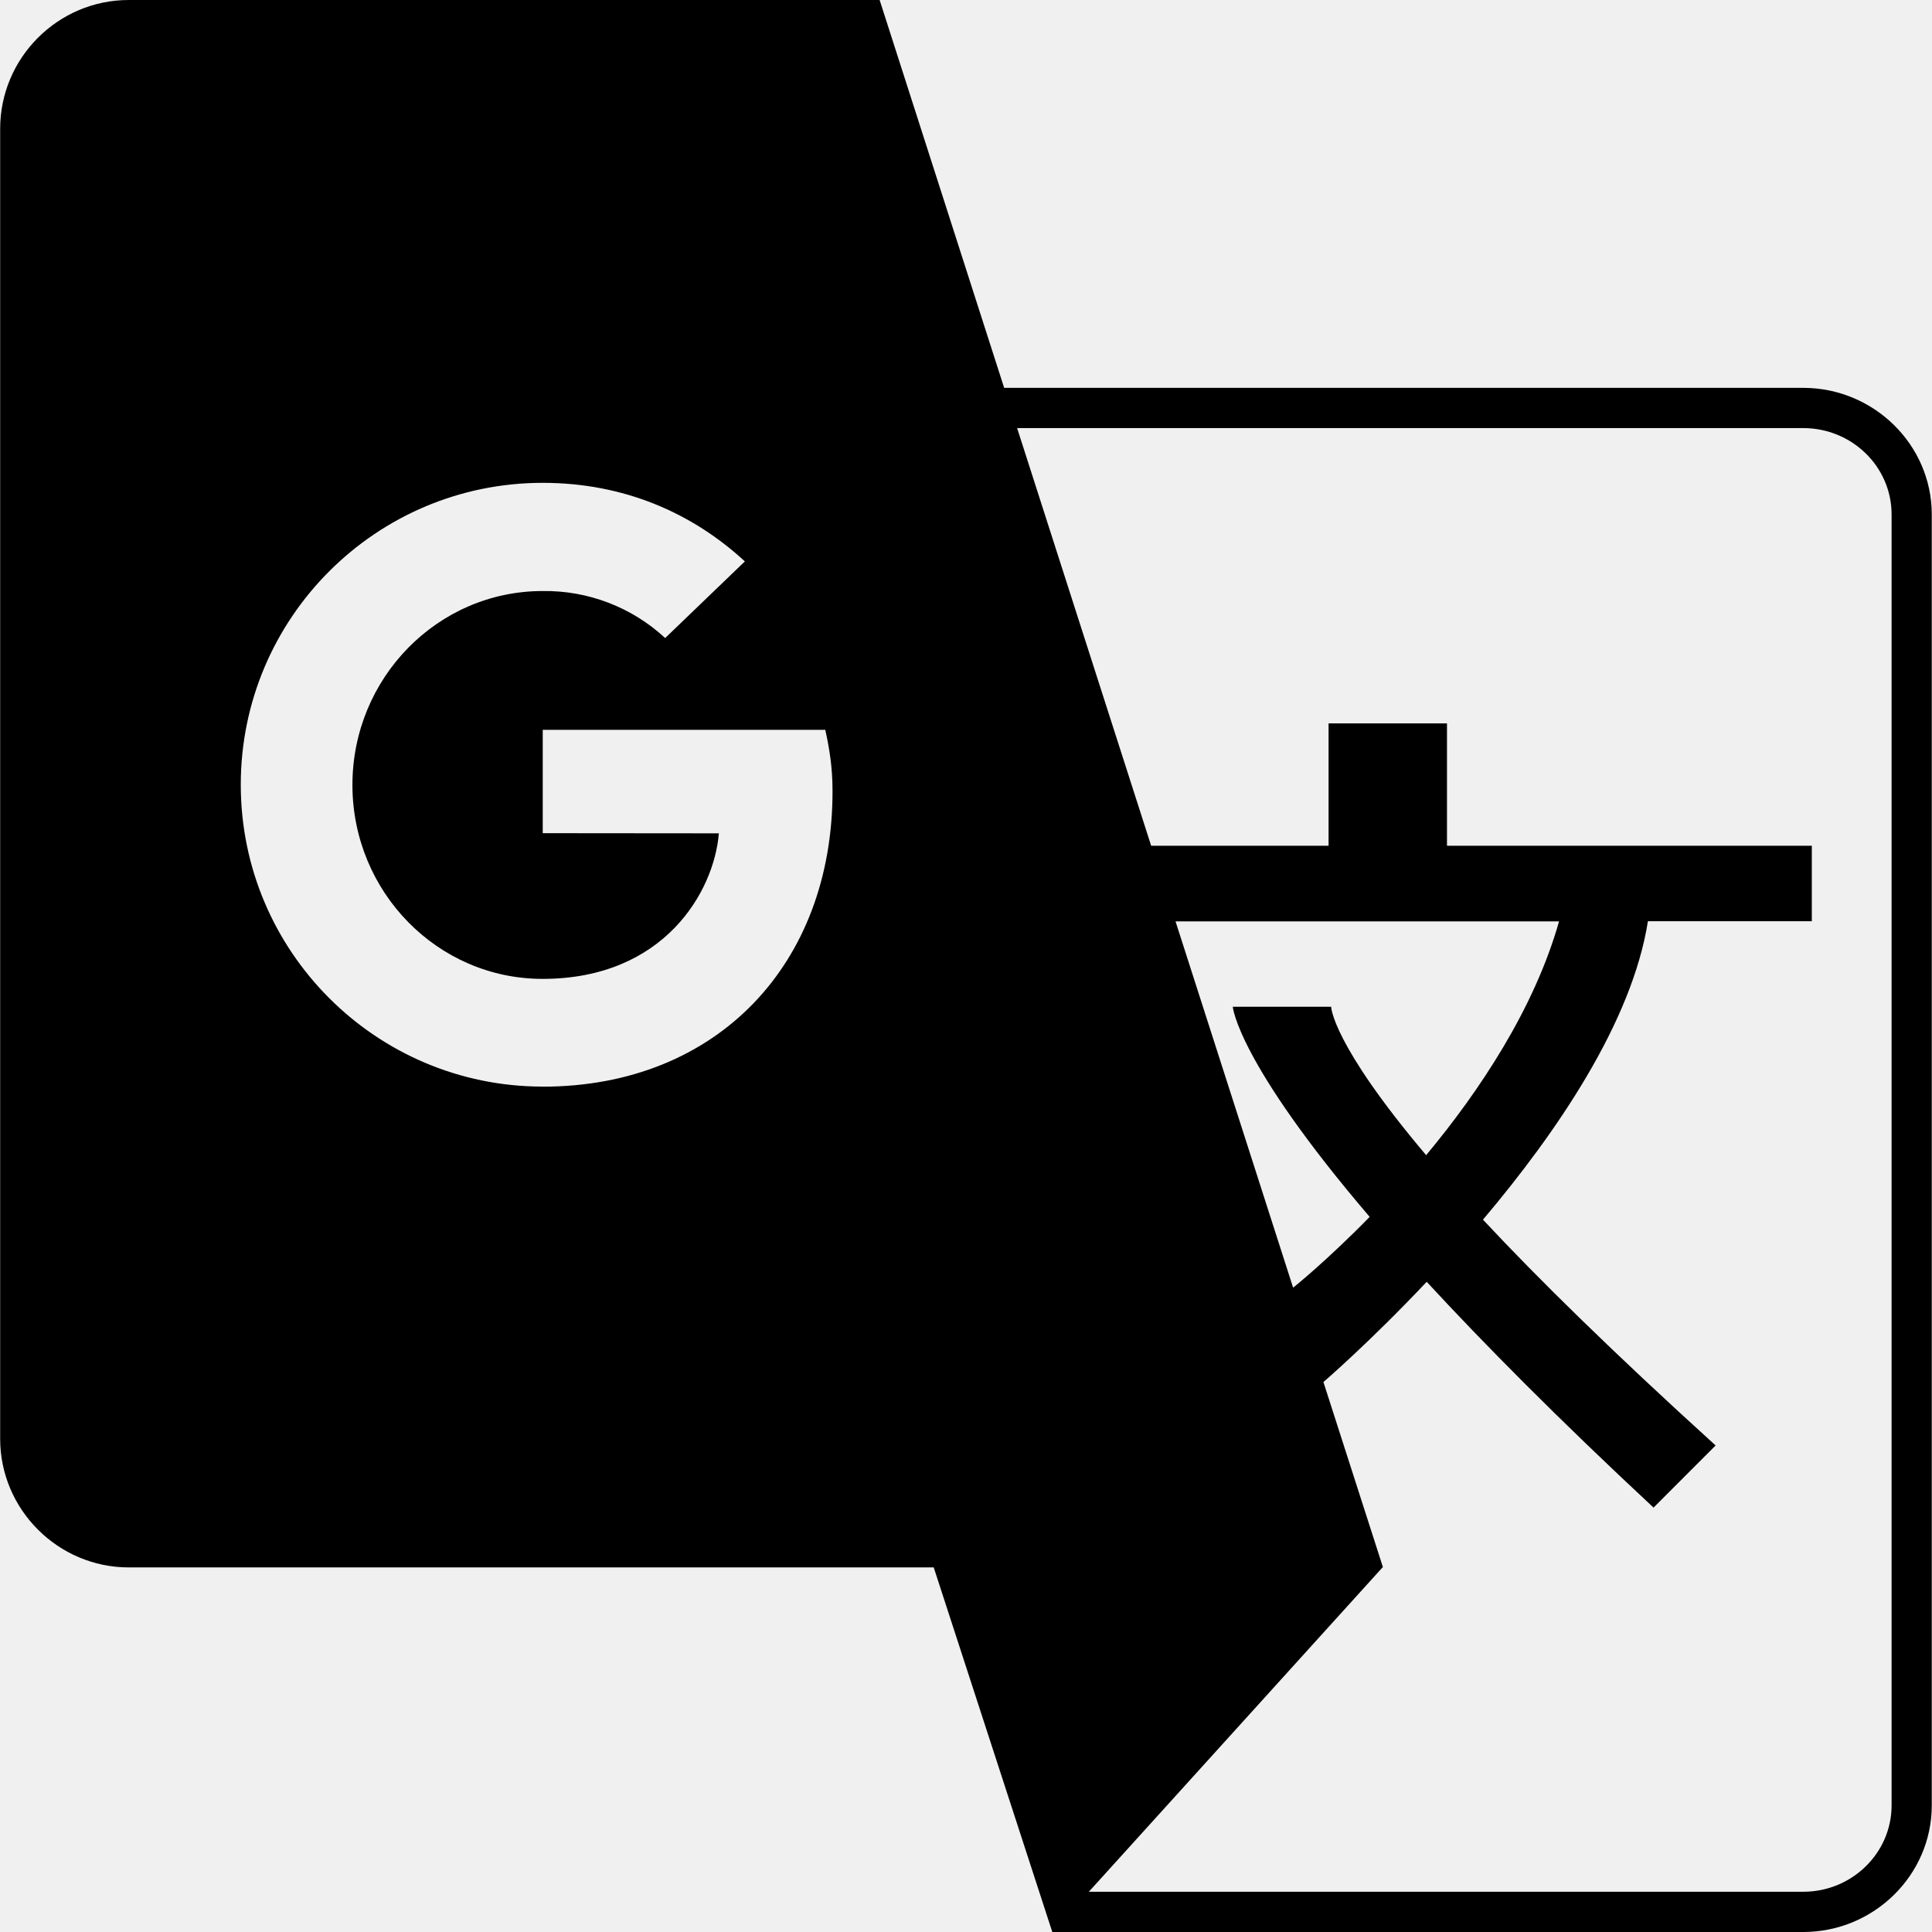
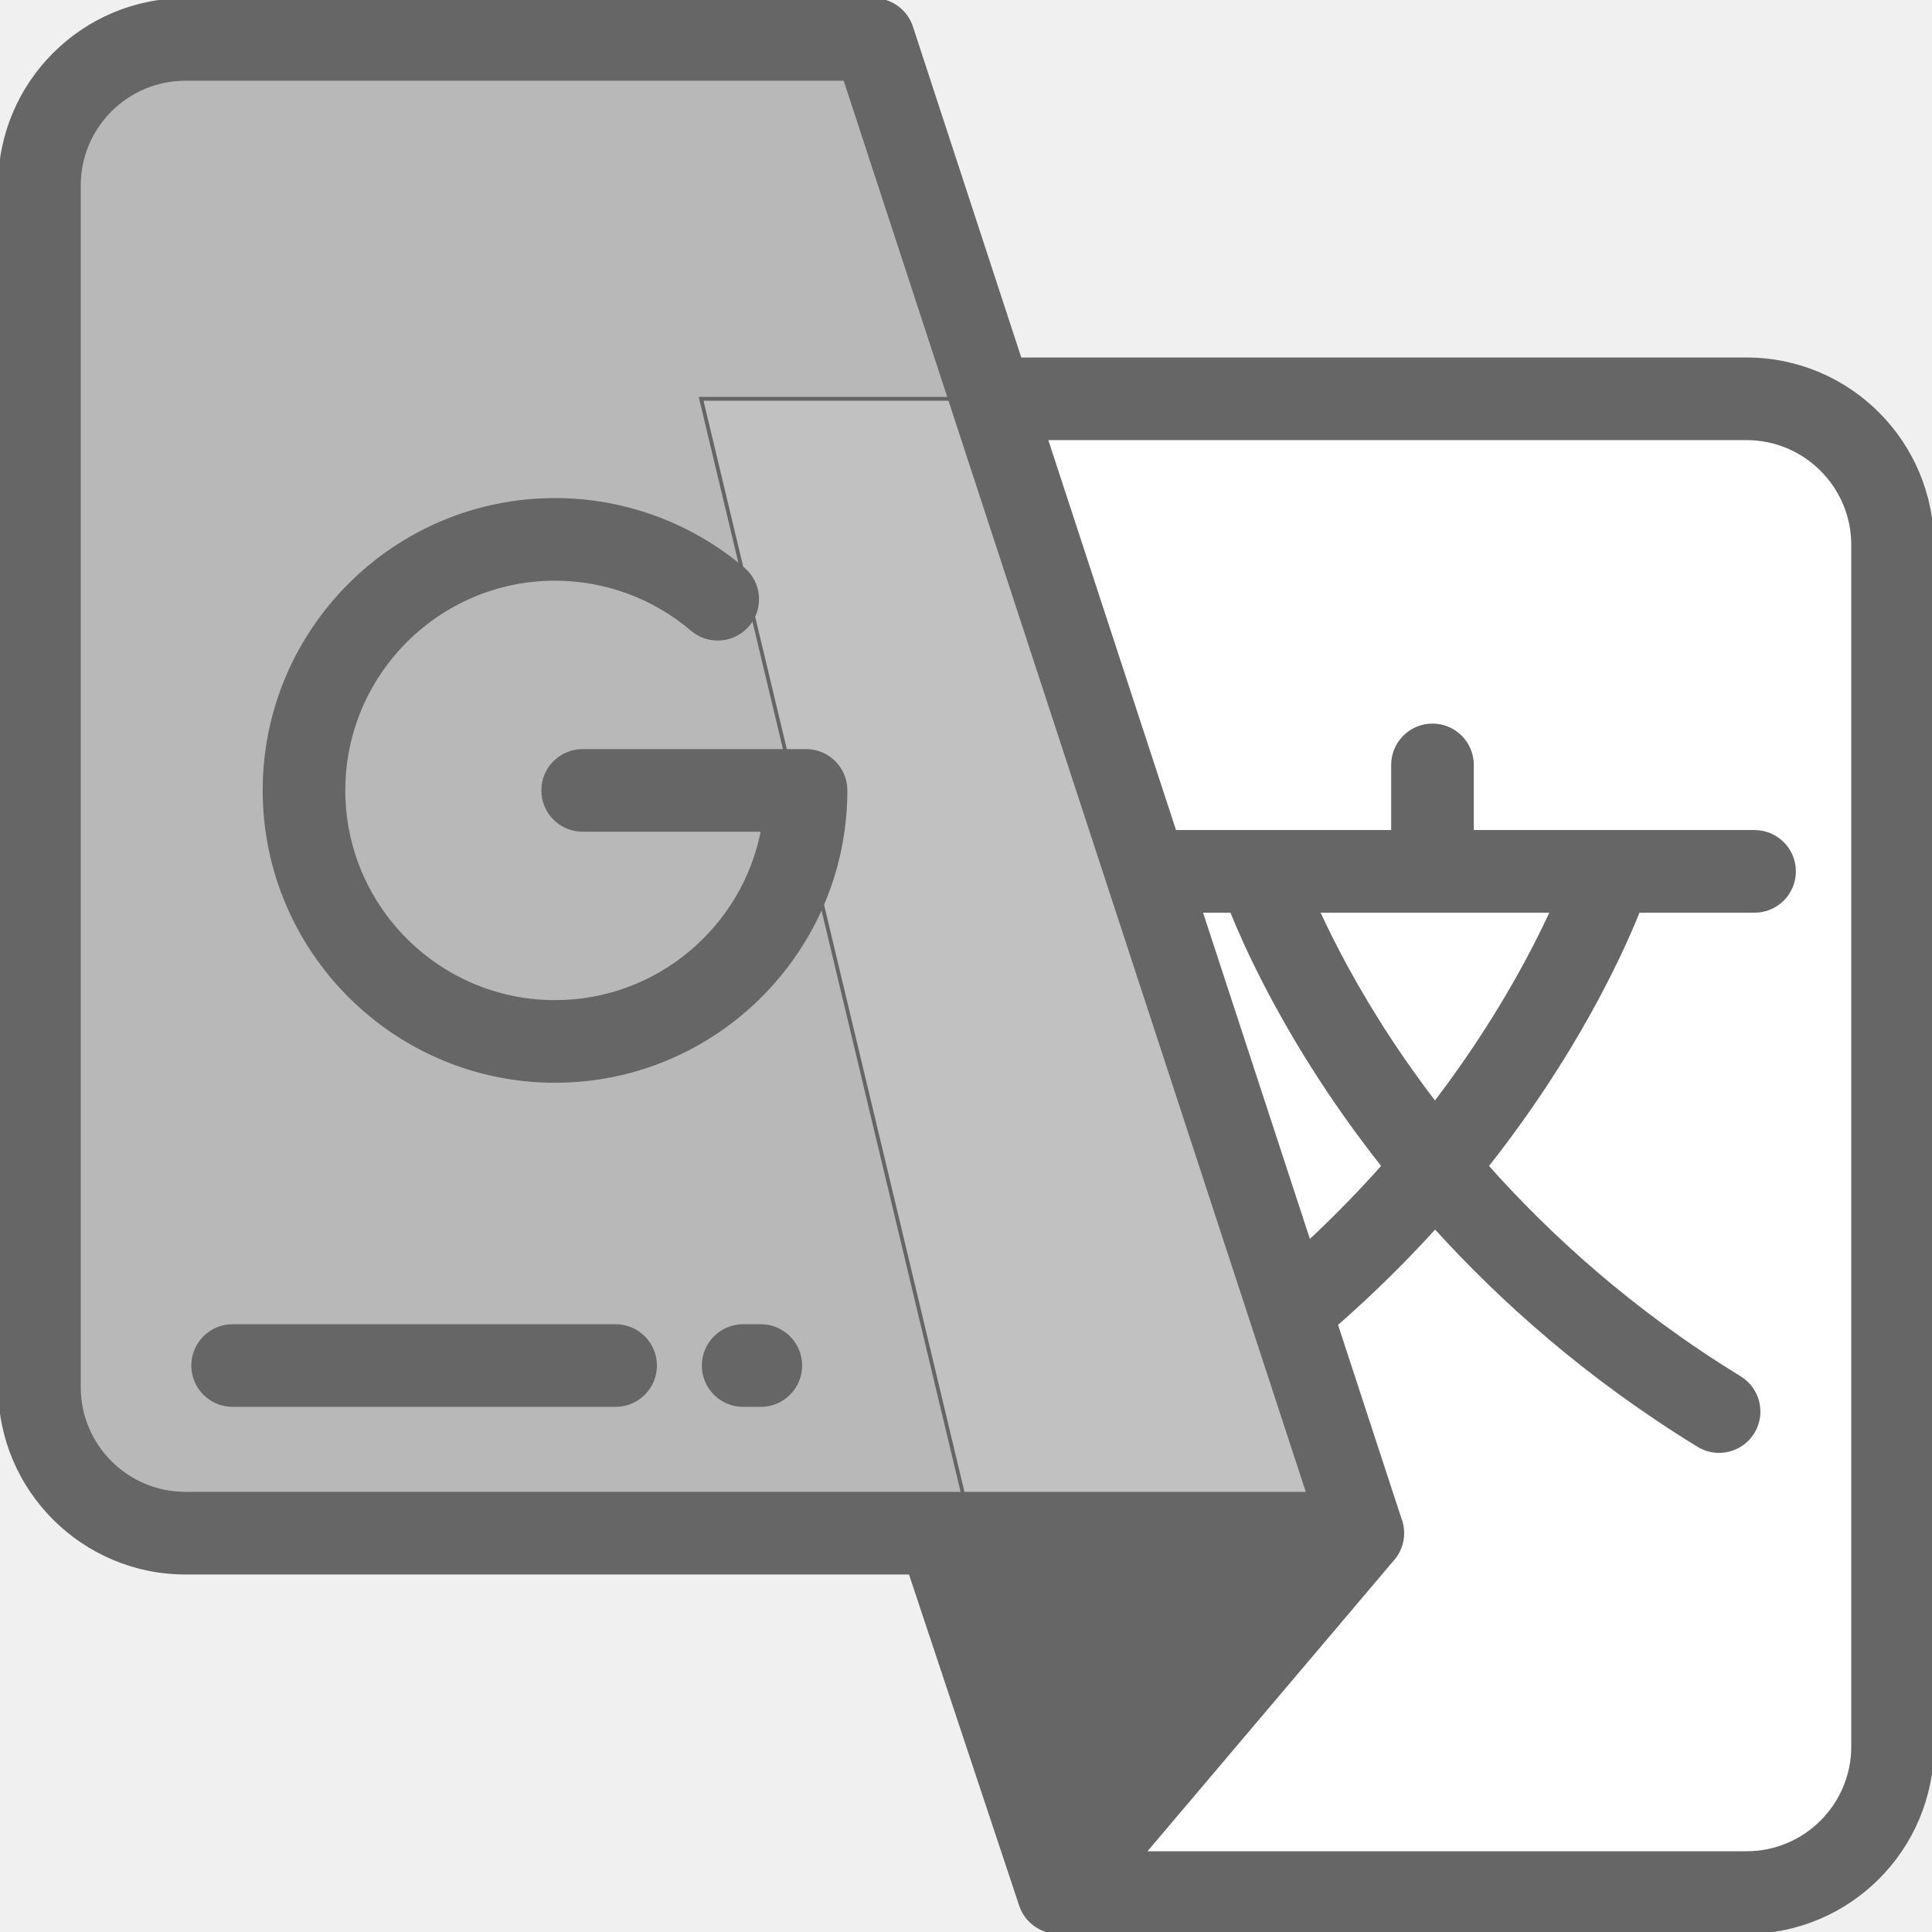
- <svg xmlns="http://www.w3.org/2000/svg" fill="#000000" viewBox="0 0 24 24" role="img">
+ <svg xmlns="http://www.w3.org/2000/svg" height="200px" width="200px" version="1.1" id="Layer_1" viewBox="0 0 512 512" xml:space="preserve" fill="#666" stroke="#666">
  <g id="SVGRepo_bgCarrier" stroke-width="0" />
  <g id="SVGRepo_tracerCarrier" stroke-linecap="round" stroke-linejoin="round" />
  <g id="SVGRepo_iconCarrier">
-     <path d="M22.401 4.818h-9.927L10.927 0H1.599C.72 0 .002.719.002 1.599v16.275c0 .878.72 1.597 1.597 1.597h10L13.072 24H22.4c.878 0 1.597-.707 1.597-1.572V6.39c0-.865-.72-1.572-1.597-1.572zm-15.66 8.68c-2.07 0-3.75-1.68-3.75-3.75 0-2.07 1.68-3.75 3.75-3.75 1.012 0 1.86.375 2.512.976l-.99.952a2.194 2.194 0 0 0-1.522-.584c-1.305 0-2.363 1.08-2.363 2.409S5.436 12.16 6.74 12.16c1.507 0 2.13-1.08 2.19-1.808l-2.188-.002V9.066h3.51c.05.23.09.457.09.764 0 2.147-1.434 3.669-3.602 3.669zm16.757 8.93c0 .59-.492 1.072-1.097 1.072h-8.875l3.649-4.03h.005l-.74-2.302.006-.005s.568-.488 1.277-1.24c.712.771 1.63 1.699 2.818 2.805l.771-.772c-1.272-1.154-2.204-2.07-2.89-2.805.919-1.087 1.852-2.455 2.049-3.707h2.034v.002h.002v-.94h-4.532v-1.52h-1.471v1.52H14.3l-1.672-5.21.006.022h9.767c.605 0 1.097.48 1.097 1.072v16.038zm-6.484-7.311c-.536.548-.943.873-.943.873l-.008.004-1.46-4.548h4.764c-.307 1.084-.988 2.108-1.651 2.904-1.176-1.392-1.18-1.844-1.18-1.844h-1.222s.05.678 1.7 2.61z" />
+     <path style="fill:#FFFFFF;" d="M185.802,105.689h277.06c21.364,0,38.688,17.32,38.688,38.689v318.482 c0.001,21.366-17.318,38.69-38.687,38.69H280.479L185.802,105.689z" />
+     <polygon style="fill:#66;" points="361.15,406.306 280.479,501.545 248.789,406.306 " />
+     <path style="fill:#6666;" d="M361.15,406.306H49.137c-21.364,0-38.688-17.32-38.688-38.69V49.138 c0-21.365,17.32-38.689,38.688-38.689h182.387L361.15,406.306z" />
+     <path d="M462.863,95.24H270.286L241.455,7.197C240.049,2.904,236.042,0,231.524,0H49.137C22.043,0,0,22.043,0,49.138v318.478 c0,27.095,22.043,49.138,49.137,49.138h192.115l29.311,88.095c1.42,4.269,5.415,7.15,9.914,7.15h182.384 C489.957,512,512,489.957,512,462.862V144.38C512,117.285,489.957,95.24,462.863,95.24z M20.898,367.616V49.138 c0-15.571,12.668-28.24,28.239-28.24h174.814l122.783,374.96H49.137C33.566,395.857,20.898,383.188,20.898,367.616z M411.358,241.371c-5.469,11.908-15.308,30.468-31.079,51.099c-4.545-5.928-8.505-11.556-11.901-16.717 c-9.028-13.722-15.237-25.776-19.184-34.381L411.358,241.371L411.358,241.371z M326.41,241.371 c3.62,8.944,11.118,25.394,24.047,45.165c4.473,6.841,9.853,14.435,16.206,22.461c-5.947,6.704-12.52,13.493-19.759,20.226 l-28.768-87.852H326.41z M263.278,416.755h75.328l-54.084,63.85L263.278,416.755z M491.102,462.862 c0,15.571-12.668,28.24-28.239,28.24H303.018l65.929-77.834c1.657-1.849,2.673-4.284,2.673-6.961c0-1.378-0.266-2.695-0.751-3.9 l-16.85-51.458c9.785-8.559,18.525-17.252,26.302-25.839c17.544,19.367,40.485,39.927,69.799,57.876 c1.703,1.043,3.586,1.539,5.446,1.539c3.516,0,6.951-1.775,8.921-4.994c3.013-4.921,1.466-11.354-3.456-14.367 c-28.471-17.434-50.493-37.492-67.082-56.152c23.199-29.342,35.285-55.429,40.202-67.64h30.828c5.77,0,10.449-4.678,10.449-10.449 s-4.679-10.449-10.449-10.449h-74.907V202.71c0-5.771-4.679-10.449-10.449-10.449s-10.449,4.678-10.449,10.449v17.763h-57.882 l-34.165-104.335h185.734c15.571,0,28.239,12.669,28.239,28.24v318.483H491.102z" />
+     <path d="M147.087,286.44c42.444,0,76.974-34.531,76.974-76.974c0-5.771-4.678-10.449-10.449-10.449h-59.202 c-5.771,0-10.449,4.678-10.449,10.449s4.678,10.449,10.449,10.449h47.777c-4.91,25.944-27.75,45.628-55.1,45.628 c-30.921,0-56.077-25.156-56.077-56.077s25.156-56.077,56.077-56.077c13.315,0,26.223,4.747,36.343,13.368 c4.391,3.742,10.988,3.215,14.73-1.178c3.742-4.394,3.214-10.988-1.179-14.73c-13.897-11.839-31.617-18.358-49.894-18.358 c-42.444,0-76.974,34.531-76.974,76.974C70.113,251.909,104.642,286.44,147.087,286.44z" />
+     <path d="M201.622,351.434h-4.678c-5.77,0-10.449,4.678-10.449,10.449c0,5.771,4.679,10.449,10.449,10.449h4.678 c5.77,0,10.449-4.678,10.449-10.449C212.071,356.112,207.392,351.434,201.622,351.434z" />
+     <path d="M163.141,351.434H61.649c-5.77,0-10.449,4.678-10.449,10.449c0,5.771,4.679,10.449,10.449,10.449h101.492 c5.77,0,10.449-4.678,10.449-10.449C173.59,356.112,168.911,351.434,163.141,351.434z" />
  </g>
</svg>
